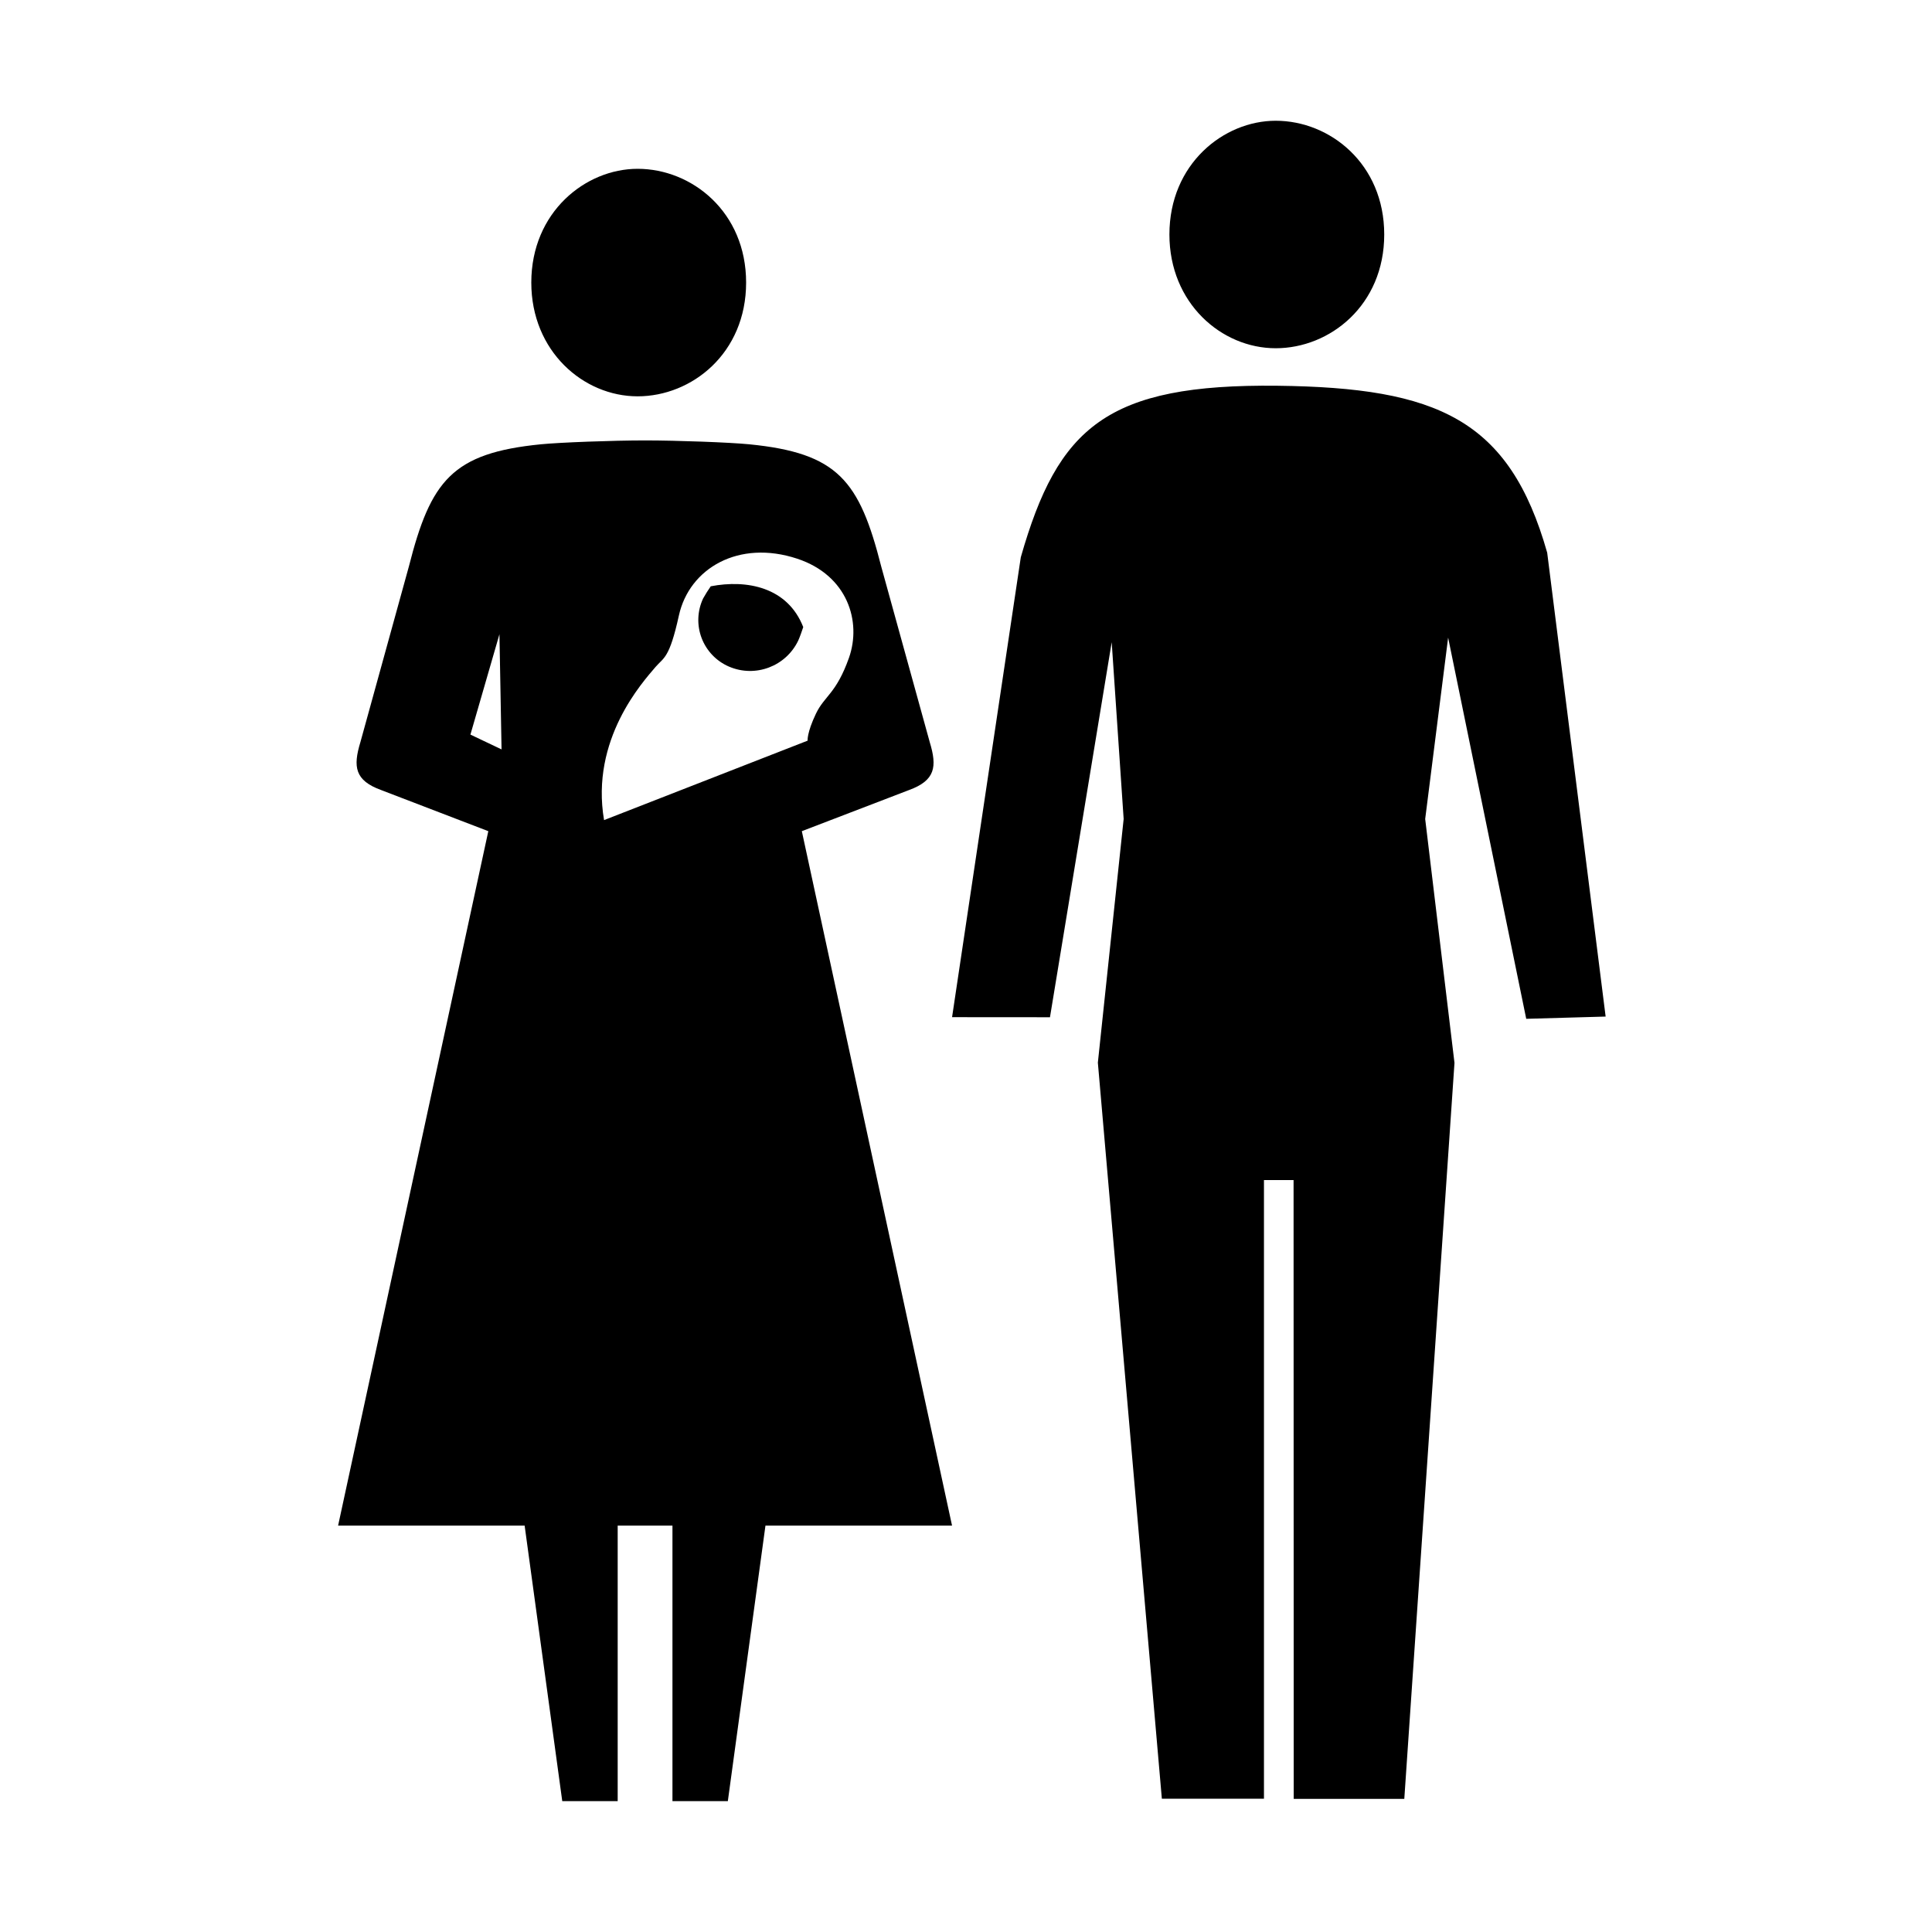
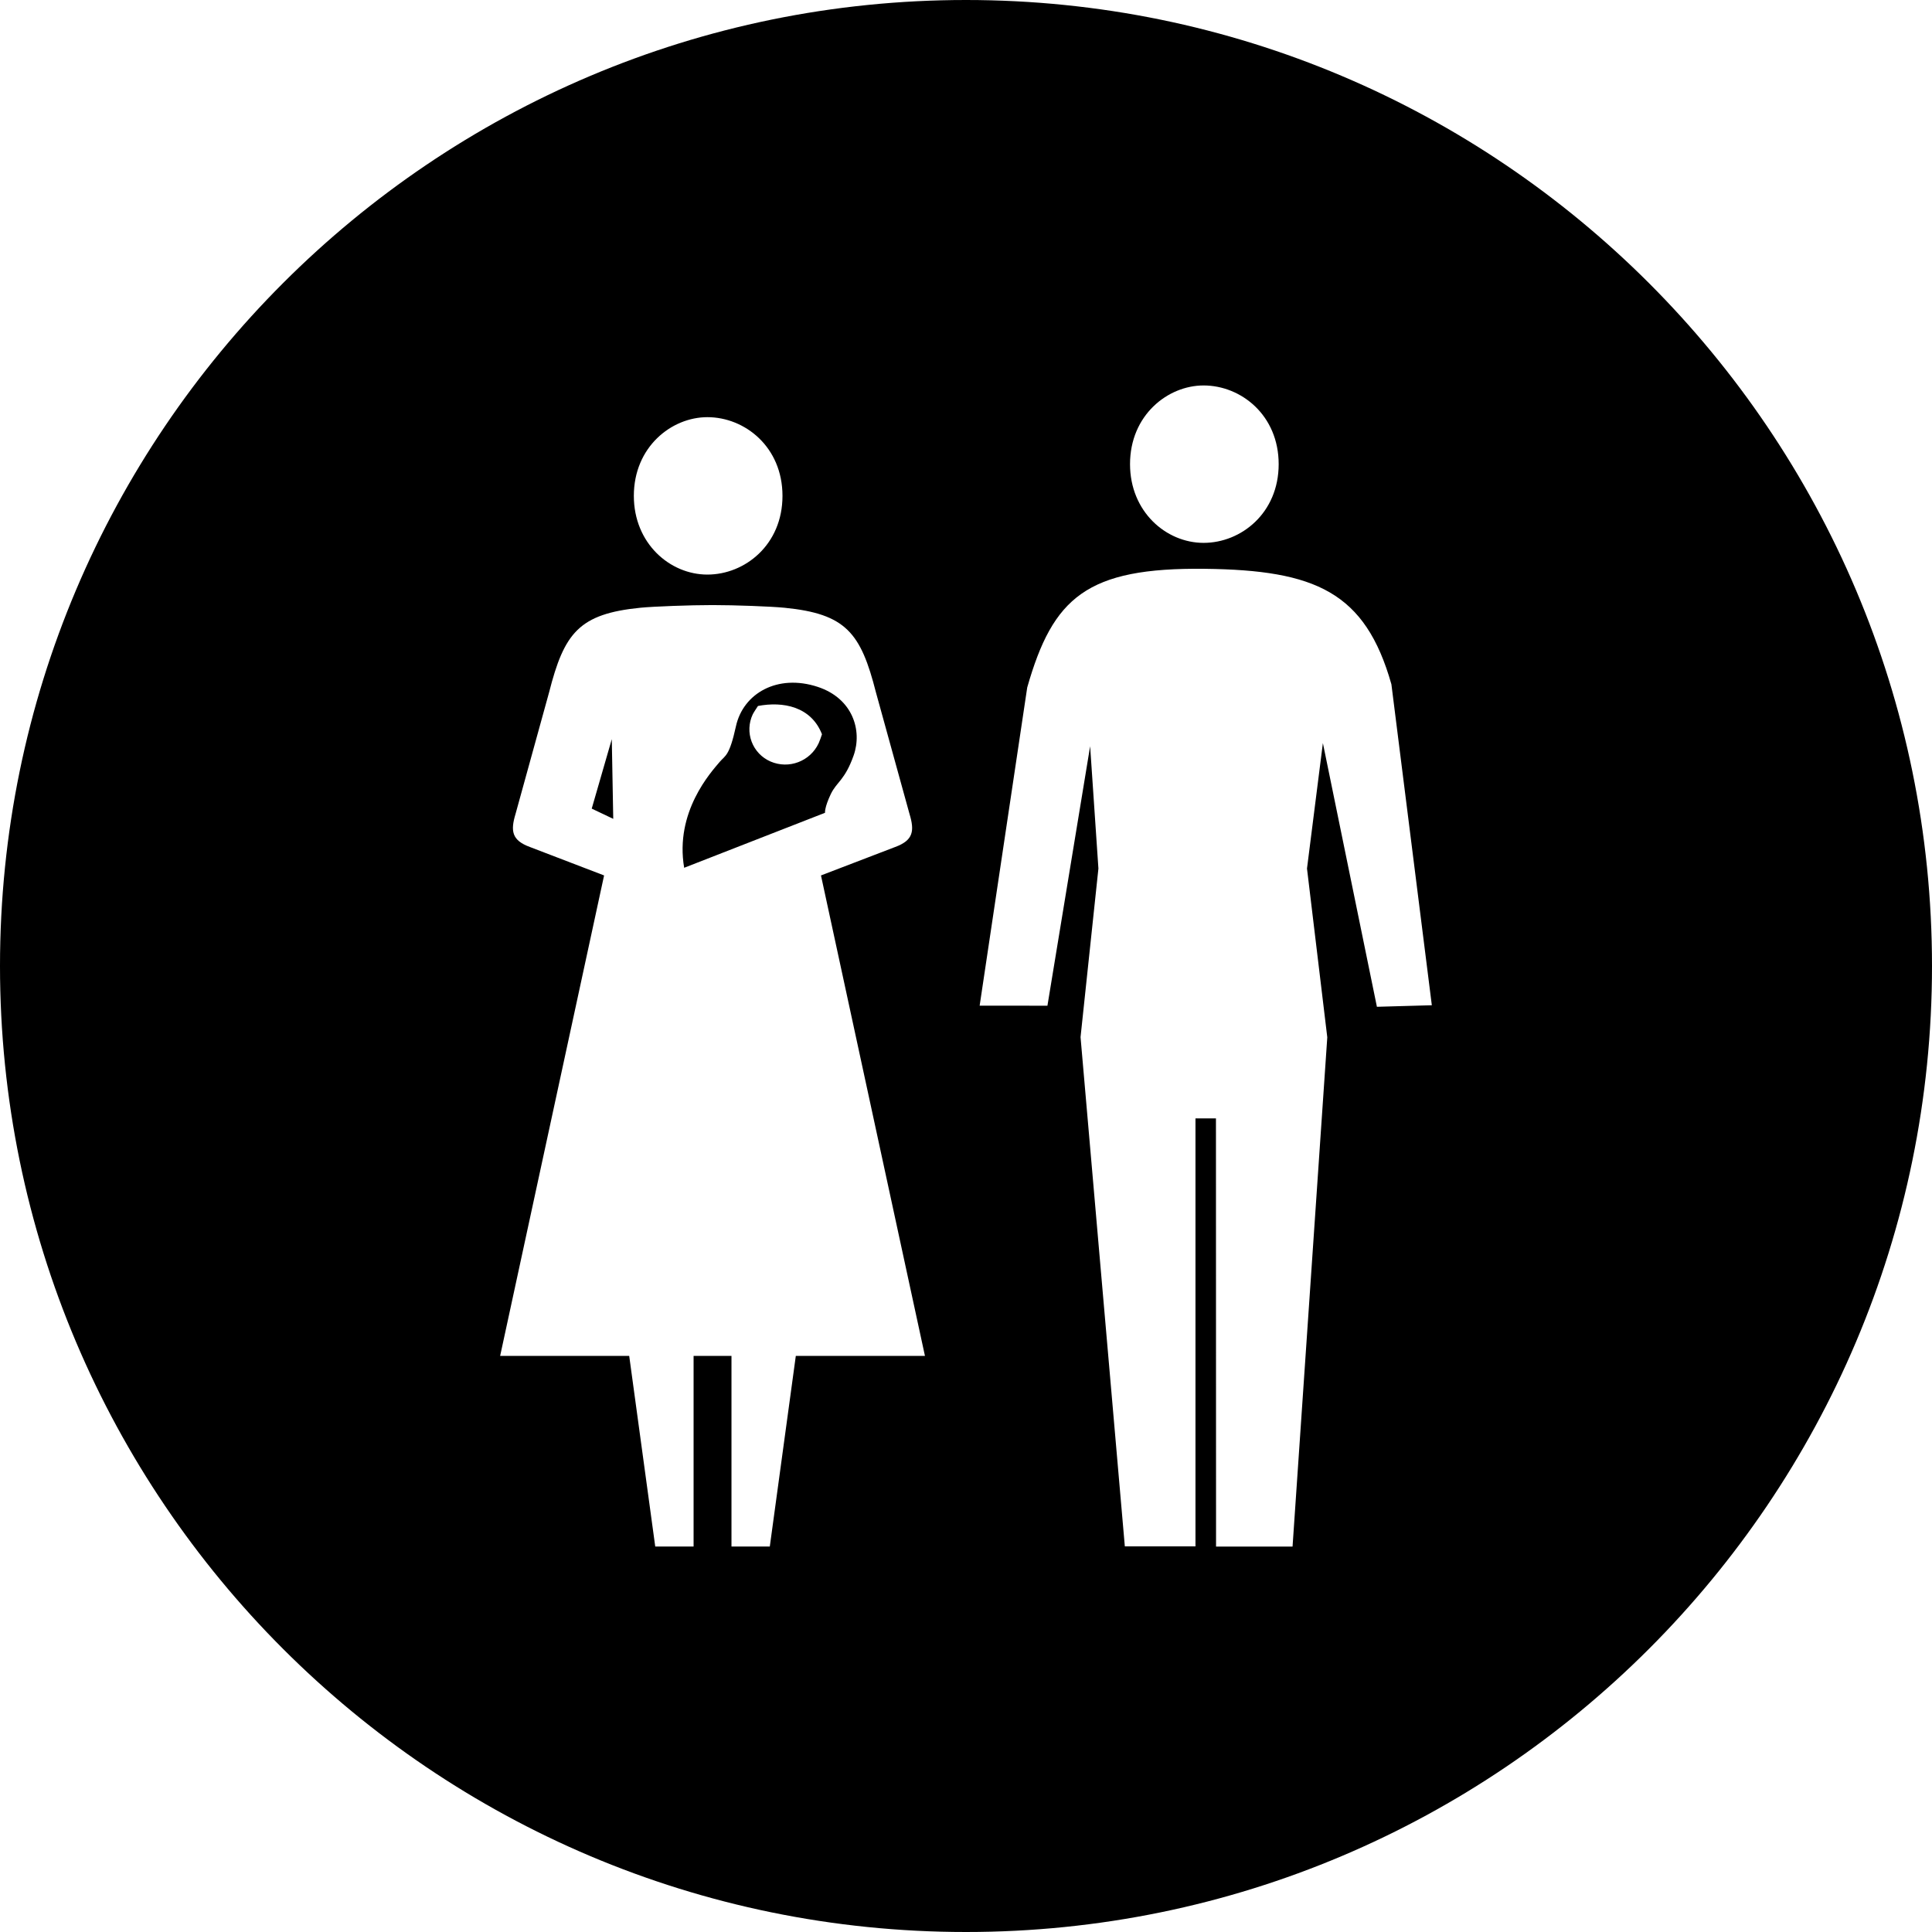
<svg xmlns="http://www.w3.org/2000/svg" viewBox="0 0 80 80">
-   <path d="M33.26 25.967c-.029.1-.155.446-.201.545A2.21 2.21 0 0 1 30.18 27.6a2.1 2.1 0 0 1-1.065-2.82 6 6 0 0 1 .316-.503c1.493-.287 3.18.03 3.83 1.69zm-8.247 7.993c-.573-3.348 1.606-5.723 2.129-6.34.339-.398.575-.335.97-2.136.432-1.956 2.479-3.15 4.898-2.35 2.091.691 2.672 2.607 2.144 4.105-.529 1.488-1.007 1.564-1.365 2.307-.385.807-.347 1.123-.347 1.123l-8.43 3.29zm1.389-17.549C24.157 16.411 22 14.544 22 11.7c0-2.923 2.248-4.71 4.402-4.71 2.248 0 4.493 1.787 4.493 4.71 0 2.925-2.245 4.711-4.493 4.711zm-6.923 14.007l1.202-4.156.087 4.769-1.289-.613zm13.723 3.999l4.437-1.702c1.088-.398 1.172-.96.859-1.987l-2.007-7.265c-.905-3.563-1.792-4.702-5.468-5.066-.822-.08-2.976-.16-4.315-.16-1.341 0-3.52.082-4.31.16-3.675.364-4.564 1.503-5.469 5.066l-2.005 7.265c-.313 1.027-.23 1.59.86 1.987l4.436 1.702L14 63.172h7.724l1.558 11.41h2.295v-11.41h2.268v11.41h2.293l1.558-11.41h7.726l-6.22-28.755zm6.221 7.703l2.846-19.045c1.54-5.394 3.563-7.182 10.628-7.102 6.629.078 9.604 1.391 11.169 6.913l2.42 19.208-3.288.093-3.234-15.785-.95 7.51 1.213 10.1-2.078 30.476H53.57l-.006-25.624h-1.226v25.618H48.11l-2.65-30.48 1.068-10.09-.495-7.32-2.556 15.53-4.055-.003zm13.401-27.7c-2.244 0-4.401-1.866-4.401-4.71 0-2.923 2.247-4.71 4.401-4.71 2.25 0 4.494 1.787 4.494 4.71 0 2.925-2.245 4.71-4.494 4.71z" fill="currentColor" fill-rule="evenodd" />
+   <path d="M40 0c22.076 0 40 17.923 40 40 0 22.076-17.924 40-40 40S0 62.075 0 40C0 17.923 17.924 0 40 0zm-1.7 56.144L33.995 36.25l3.07-1.177c.753-.276.811-.665.594-1.376l-1.388-5.026c-.627-2.465-1.24-3.253-3.784-3.505-.568-.056-2.058-.111-2.985-.111-.928 0-2.436.056-2.982.11-2.542.253-3.157 1.04-3.784 3.506l-1.387 5.026c-.216.711-.159 1.1.595 1.376l3.07 1.177-4.304 19.894h5.344l1.078 7.894h1.588v-7.894h1.569v7.894h1.587l1.077-7.894H38.3zm15.222 7.894l1.438-21.085-.84-6.989.658-5.195 2.237 10.92 2.274-.064-1.674-13.29c-1.082-3.82-3.14-4.728-7.727-4.782-4.888-.056-6.288 1.181-7.353 4.914l-1.97 13.176 2.807.001L45.14 30.9l.343 5.064-.74 6.982 1.834 21.087h2.925V46.31h.848l.004 17.73h3.168zM28.33 35.933c-.396-2.316 1.112-3.96 1.473-4.387.235-.274.398-.23.672-1.477.298-1.353 1.714-2.179 3.389-1.626 1.446.478 1.849 1.804 1.483 2.84-.366 1.03-.697 1.082-.945 1.597-.266.558-.24.776-.24.776l-5.832 2.277zm-3.828-2.45l.831-2.876.06 3.3-.891-.424zm9.535-3.08c-.02.07-.108.31-.14.377a1.53 1.53 0 0 1-1.992.752 1.453 1.453 0 0 1-.737-1.95c.04-.082.17-.276.218-.349 1.034-.198 2.2.02 2.65 1.17zm-4.746-6.611c-1.553 0-3.045-1.292-3.045-3.26 0-2.022 1.555-3.258 3.045-3.258 1.556 0 3.11 1.236 3.11 3.259 0 2.023-1.554 3.259-3.11 3.259zm20.547-1.313c-1.553 0-3.046-1.292-3.046-3.26 0-2.022 1.555-3.258 3.046-3.258 1.556 0 3.109 1.236 3.109 3.259 0 2.023-1.553 3.259-3.11 3.259z" fill="#000" fill-rule="evenodd" />
</svg>
